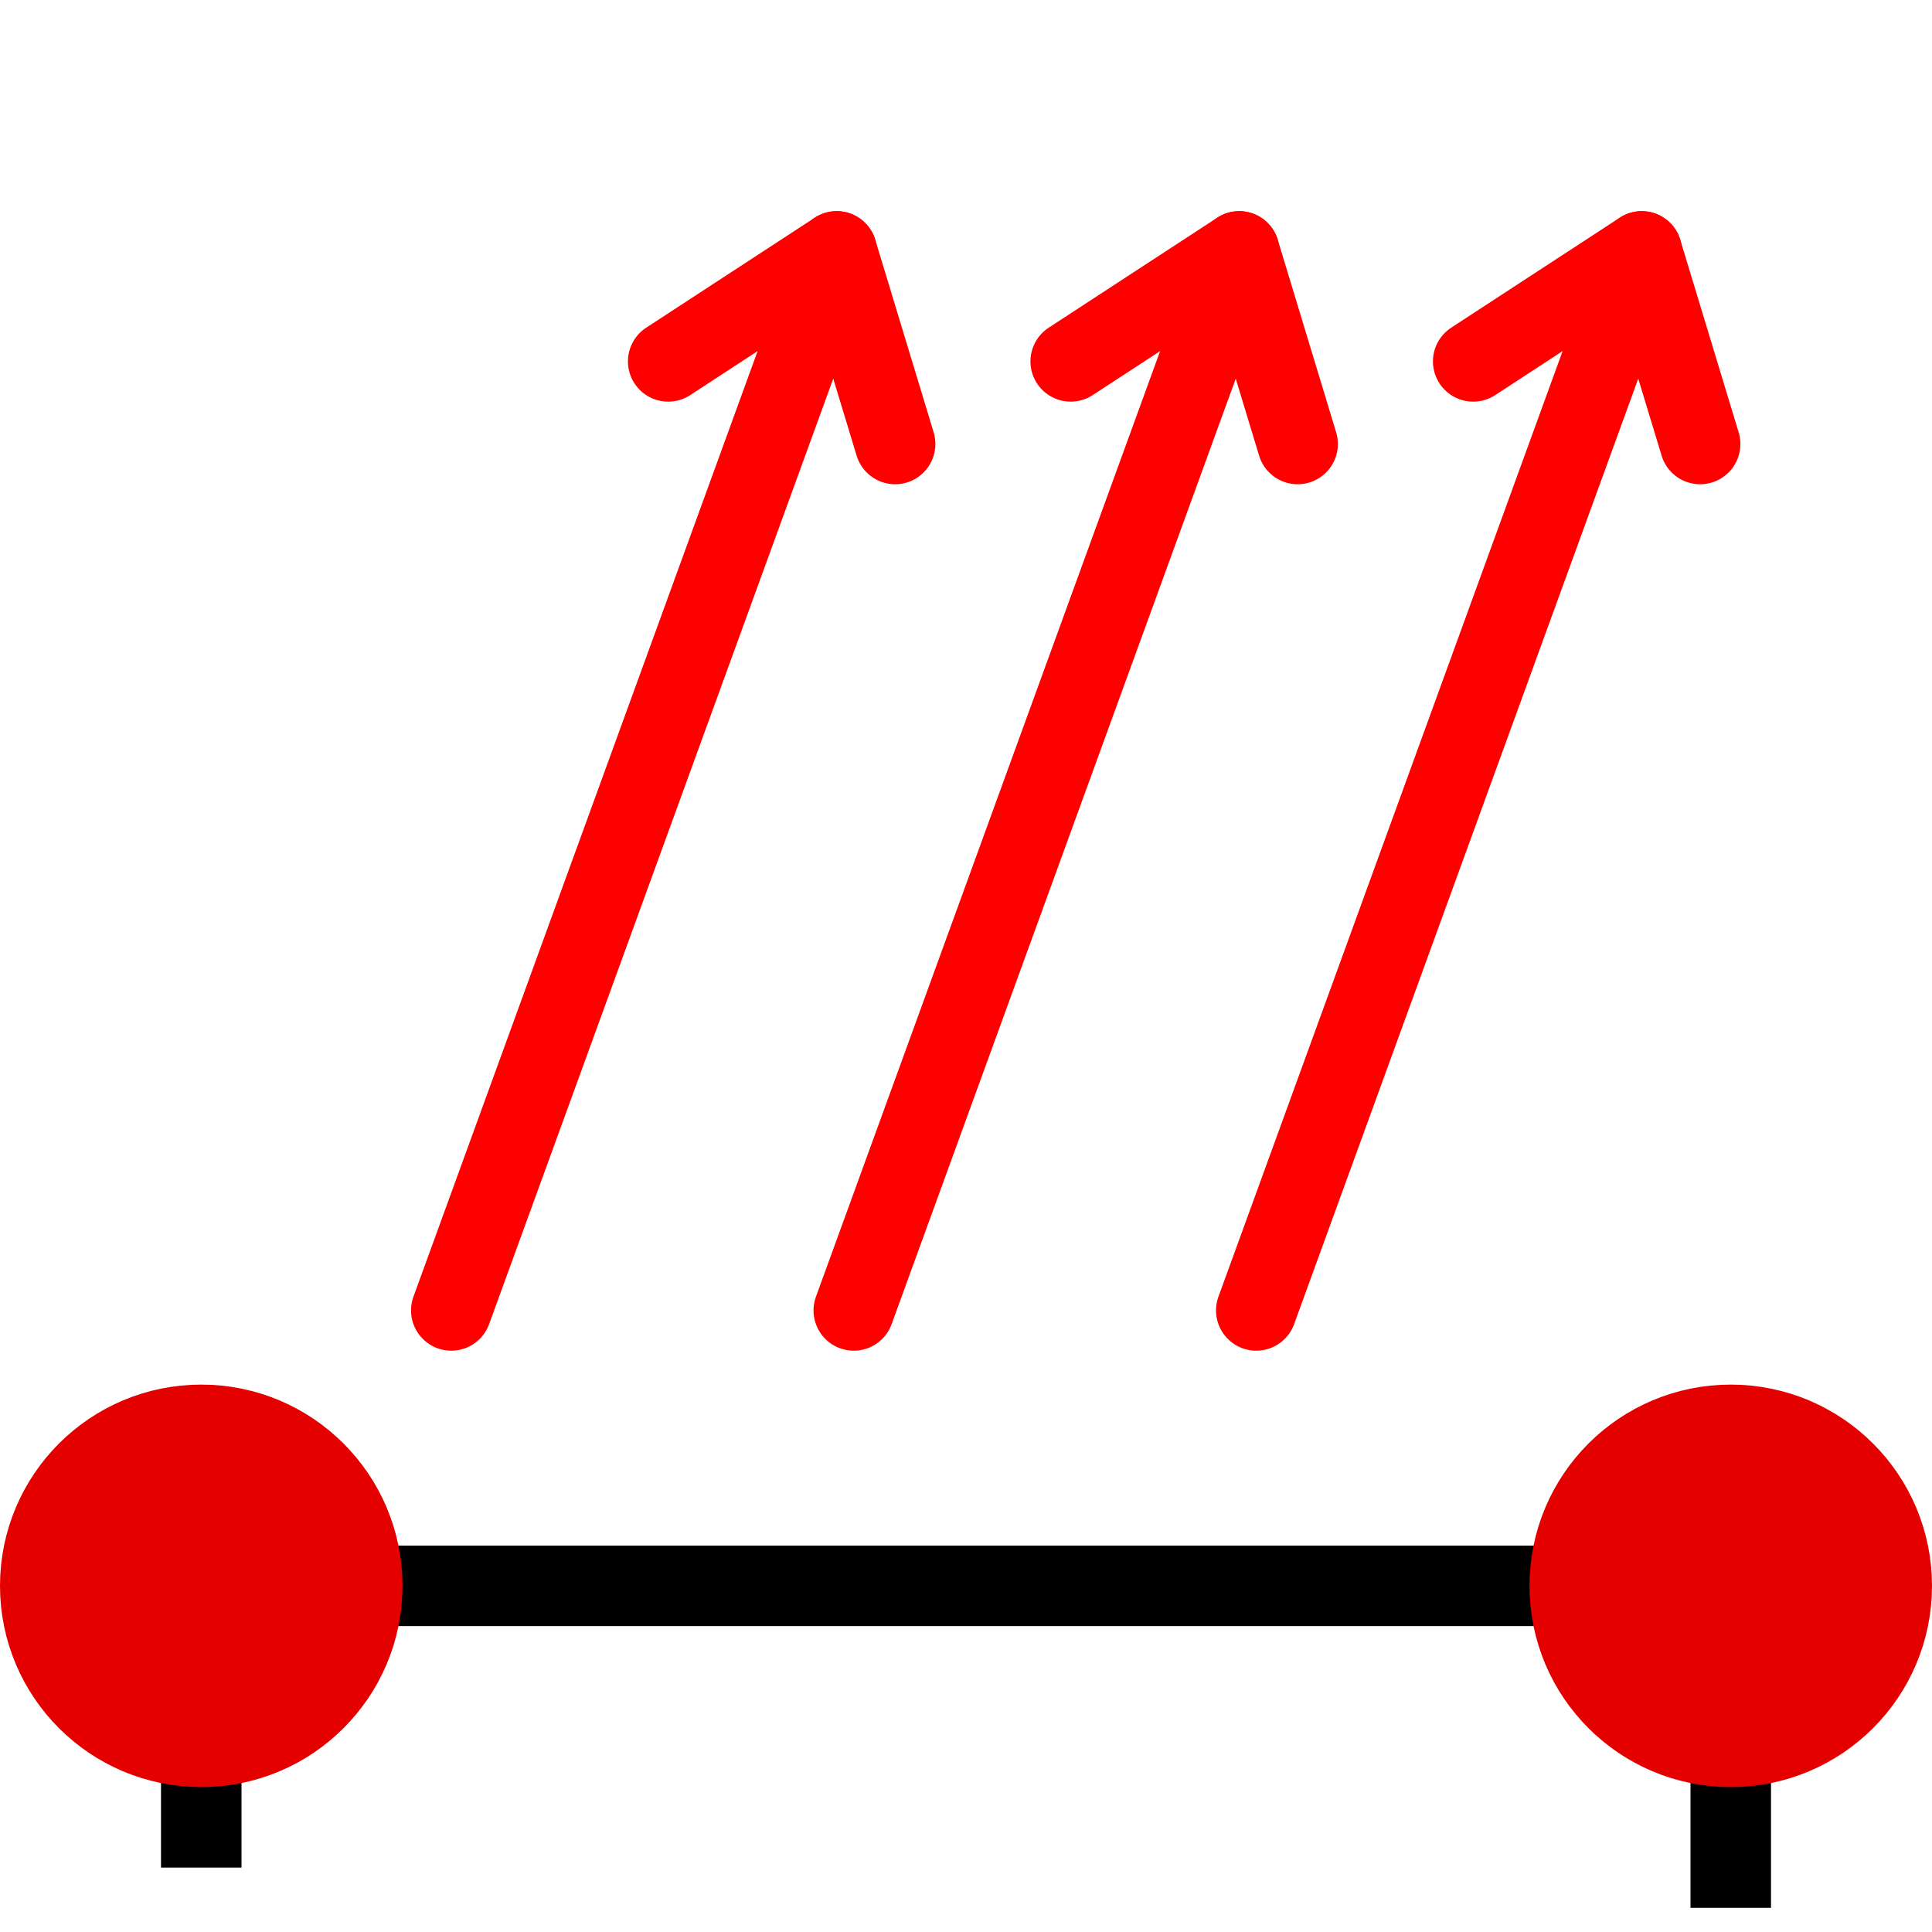
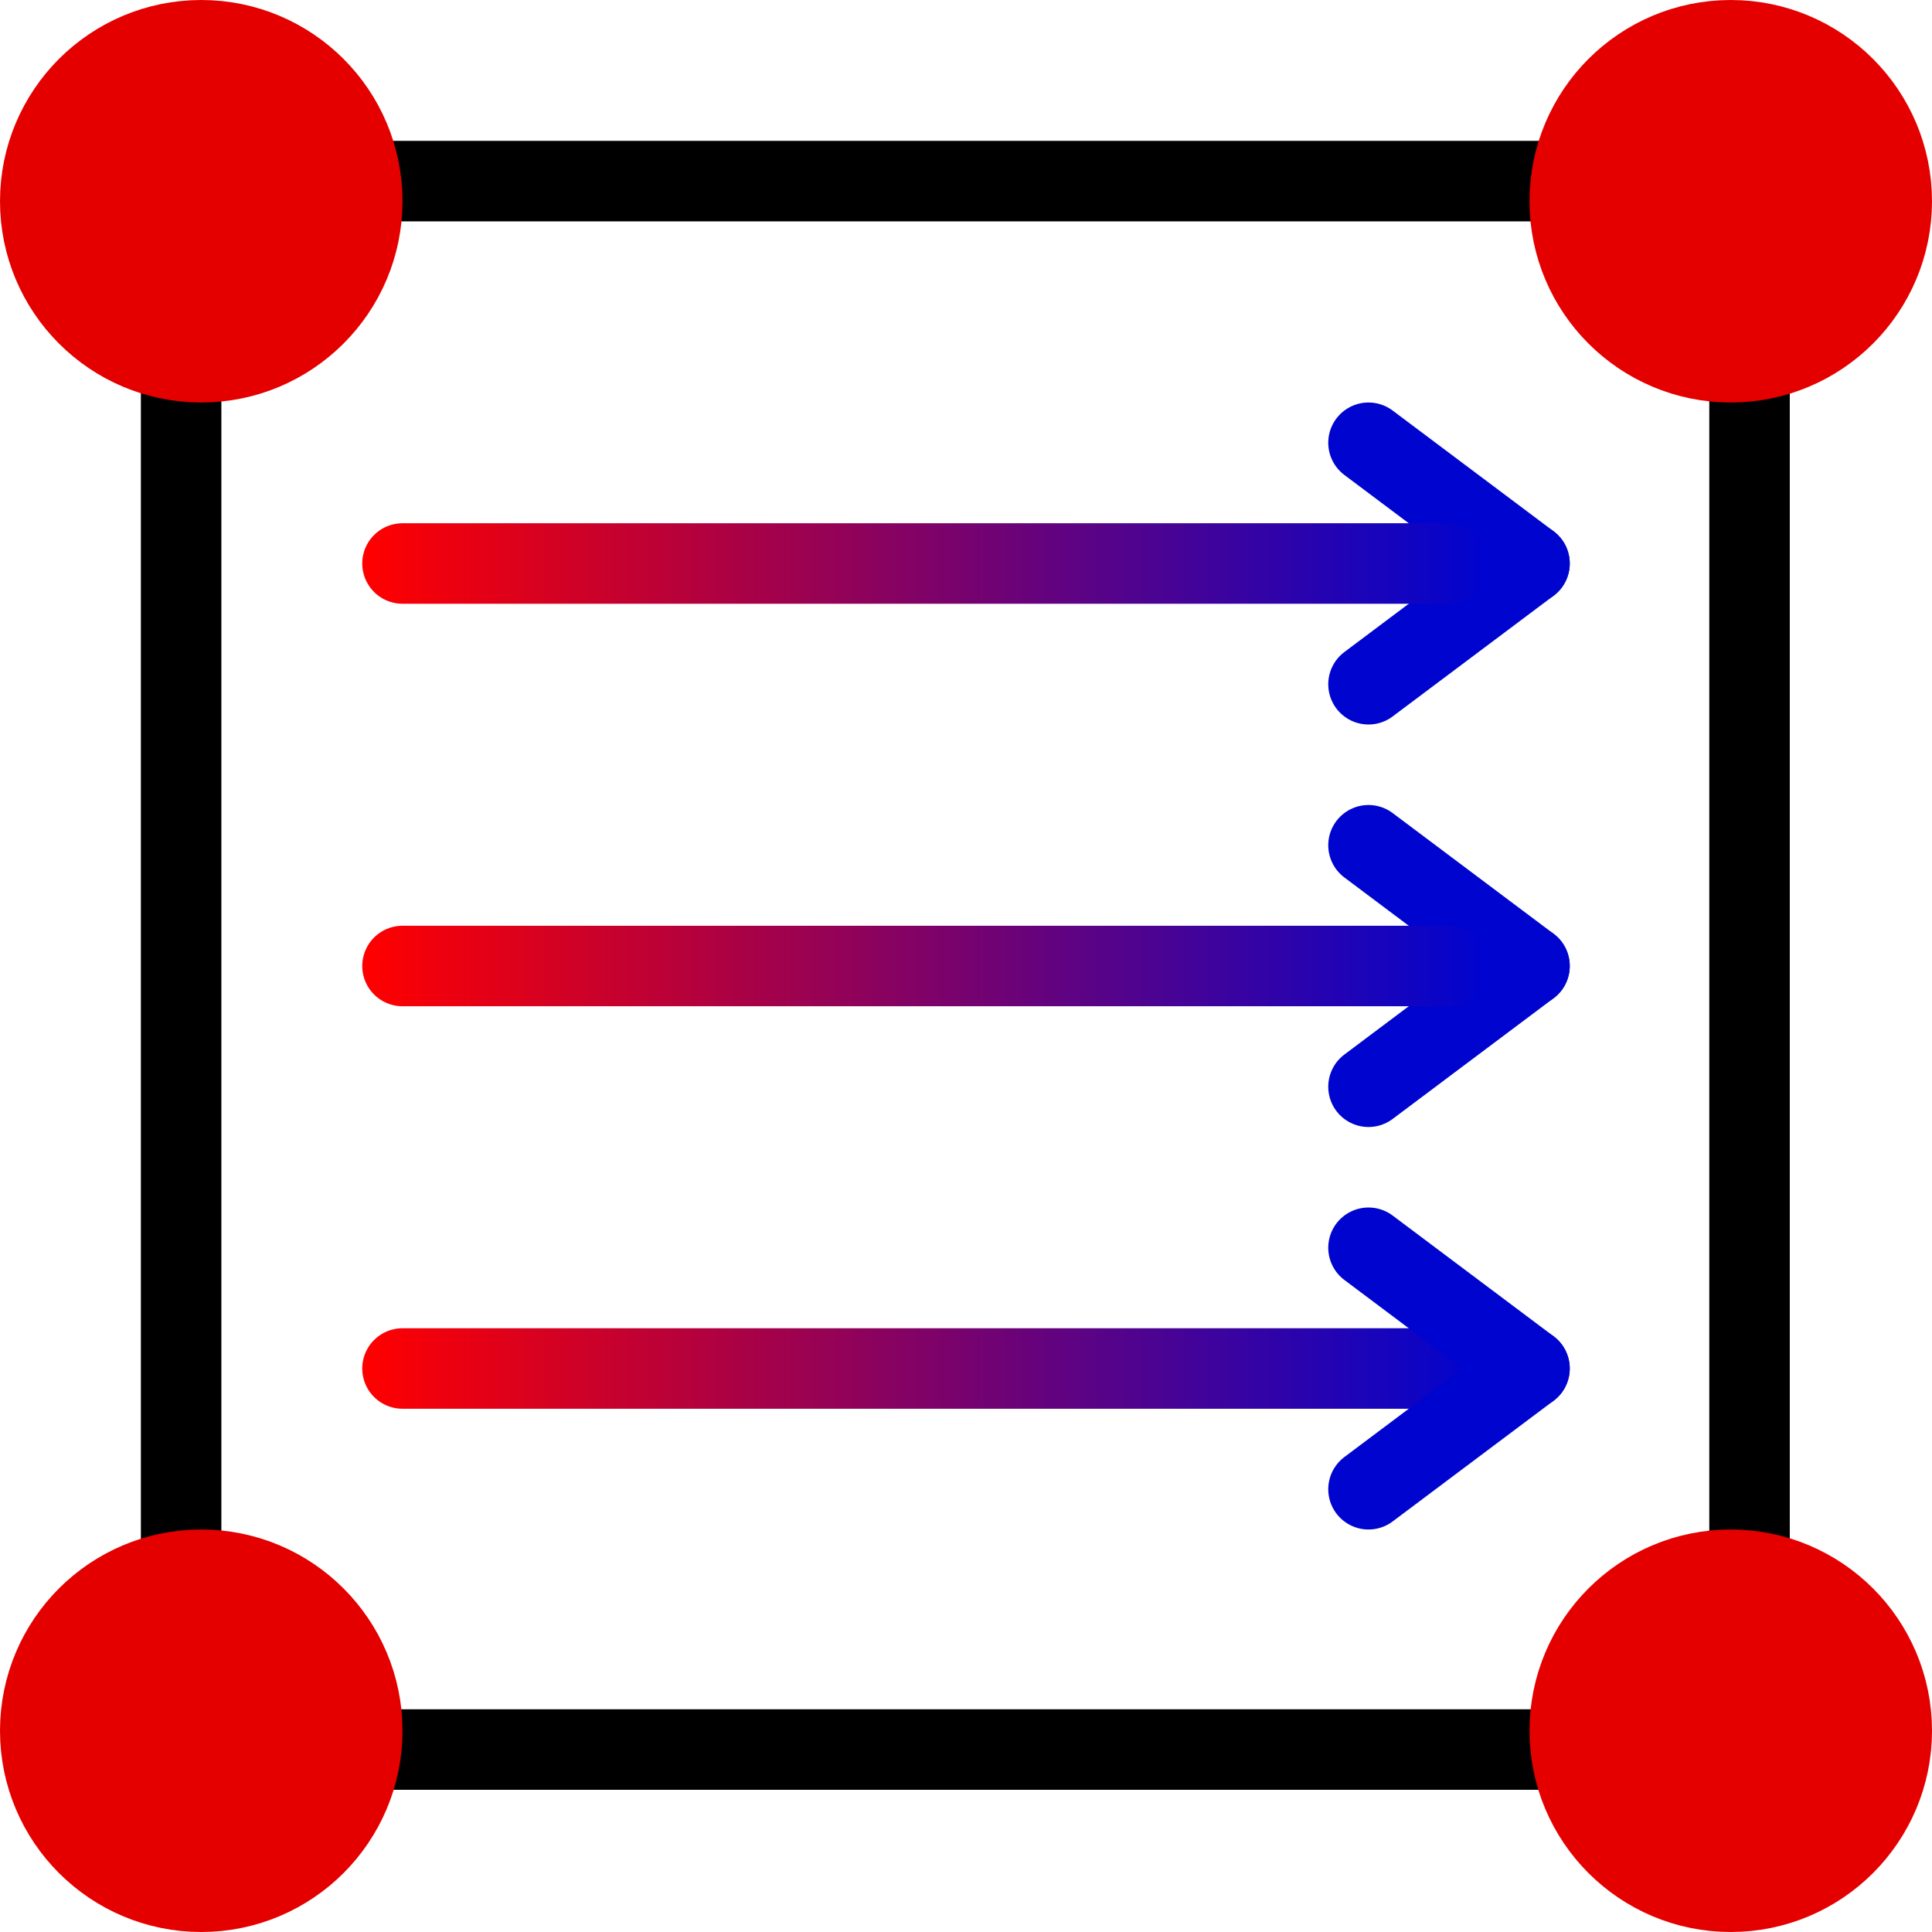
- <svg xmlns="http://www.w3.org/2000/svg" width="48" height="48" viewBox="0 0 1.44 1.44" version="1.1" id="svg32">
+ <svg xmlns="http://www.w3.org/2000/svg" xmlns:xlink="http://www.w3.org/1999/xlink" width="48" height="48" viewBox="0 0 1.44 1.44" version="1.1" id="svg32">
  <defs id="defs36">
-     </defs>
-   <path style="fill:none;stroke:#000000;stroke-width:0.06;stroke-linecap:butt;stroke-linejoin:miter;stroke-miterlimit:4;stroke-dasharray:none;stroke-opacity:1" d="M 1.29,1.182 H 0.15" id="path3857" />
-   <path style="fill:none;stroke:#000000;stroke-width:0.06;stroke-linecap:butt;stroke-linejoin:miter;stroke-miterlimit:4;stroke-dasharray:none;stroke-opacity:1" d="m 0.15,1.182 v 0.21" id="path3987" />
-   <path style="fill:none;stroke:#000000;stroke-width:0.06;stroke-linecap:butt;stroke-linejoin:miter;stroke-miterlimit:4;stroke-dasharray:none;stroke-opacity:1" d="m 1.29,1.182 v 0.24" id="path3985" />
-   <ellipse style="fill:#e50000;fill-opacity:1;stroke:#e50000;stroke-width:0.102;stroke-linecap:round;stroke-opacity:1" id="path4002" cx="1.182" cy="-1.29" rx="0.099" ry="0.099" transform="rotate(90)" />
-   <ellipse style="fill:#e50000;fill-opacity:1;stroke:#e50000;stroke-width:0.102;stroke-linecap:round;stroke-opacity:1" id="path4002-6" cx="1.182" cy="-0.15" rx="0.099" ry="0.099" transform="rotate(90)" />
-   <path style="fill:none;stroke:#ff0000;stroke-width:0.06;stroke-linecap:round;stroke-linejoin:miter;stroke-miterlimit:4;stroke-dasharray:none;stroke-opacity:1" d="M 0.21,0.42 H 0.99" id="path1275" transform="rotate(-70,0.6707178,0.6081376)" />
-   <path style="fill:none;stroke:#ff0000;stroke-width:0.06;stroke-linecap:round;stroke-linejoin:miter;stroke-miterlimit:4;stroke-dasharray:none;stroke-opacity:1" d="M 1.05,0.42 0.93,0.33" id="path1312" transform="rotate(-70,0.6707178,0.6081376)" />
-   <path style="fill:none;stroke:#ff0000;stroke-width:0.06;stroke-linecap:round;stroke-linejoin:miter;stroke-miterlimit:4;stroke-dasharray:none;stroke-opacity:1" d="M 1.05,0.42 0.93,0.51" id="path1316" transform="rotate(-70,0.6707178,0.6081376)" />
-   <path style="fill:none;stroke:#ff0000;stroke-width:0.06;stroke-linecap:round;stroke-linejoin:miter;stroke-miterlimit:4;stroke-dasharray:none;stroke-opacity:1" d="M 0.21,1.02 H 0.99" id="path1275-8" transform="rotate(-70,0.5422734,0.4796932)" />
-   <path style="fill:none;stroke:#ff0000;stroke-width:0.06;stroke-linecap:round;stroke-linejoin:miter;stroke-miterlimit:4;stroke-dasharray:none;stroke-opacity:1" d="M 1.05,1.02 0.93,0.93" id="path1312-4" transform="rotate(-70,0.5422734,0.4796932)" />
-   <path style="fill:none;stroke:#ff0000;stroke-width:0.06;stroke-linecap:round;stroke-linejoin:miter;stroke-miterlimit:4;stroke-dasharray:none;stroke-opacity:1" d="M 1.05,1.02 0.93,1.11" id="path1316-0" transform="rotate(-70,0.5422734,0.4796932)" />
-   <path style="fill:none;stroke:#ff0000;stroke-width:0.06;stroke-linecap:round;stroke-linejoin:miter;stroke-miterlimit:4;stroke-dasharray:none;stroke-opacity:1" d="M 0.21,0.72 H 0.99" id="path1275-8-6" transform="rotate(-70,0.6064956,0.5439154)" />
-   <path style="fill:none;stroke:#ff0000;stroke-width:0.06;stroke-linecap:round;stroke-linejoin:miter;stroke-miterlimit:4;stroke-dasharray:none;stroke-opacity:1" d="M 1.05,0.72 0.93,0.63" id="path1312-4-8" transform="rotate(-70,0.6064956,0.5439154)" />
-   <path style="fill:none;stroke:#ff0000;stroke-width:0.06;stroke-linecap:round;stroke-linejoin:miter;stroke-miterlimit:4;stroke-dasharray:none;stroke-opacity:1" d="M 1.05,0.72 0.93,0.81" id="path1316-0-2" transform="rotate(-70,0.6064956,0.5439154)" />
+     <linearGradient xlink:href="#linearGradient1172" id="linearGradient1174" x1="0.3" y1="1.02" x2="1.14" y2="1.02" gradientUnits="userSpaceOnUse" />
+     <linearGradient id="linearGradient1172">
+       <stop style="stop-color:#ff0000;stop-opacity:1;" offset="0" id="stop1168" />
+       <stop style="stop-color:#0004cf;stop-opacity:1" offset="1" id="stop1170" />
+     </linearGradient>
+     <linearGradient xlink:href="#linearGradient1172" id="linearGradient2175" gradientUnits="userSpaceOnUse" x1="0.3" y1="1.02" x2="1.14" y2="1.02" gradientTransform="translate(0,-0.3)" />
+     <linearGradient xlink:href="#linearGradient1172" id="linearGradient2201" gradientUnits="userSpaceOnUse" x1="0.3" y1="1.02" x2="1.14" y2="1.02" gradientTransform="translate(0,-0.6)" />
+   </defs>
+   <rect style="fill:none;stroke:#000000;stroke-width:0.06;stroke-linecap:round;stroke-opacity:1;stroke-miterlimit:4;stroke-dasharray:none" id="rect1658" width="1.169" height="1.169" x="0.135" y="0.135" />
+   <ellipse style="fill:#e50000;fill-opacity:1;stroke:#e50000;stroke-width:0.102;stroke-linecap:round;stroke-opacity:1" id="path4002" cx="0.15" cy="0.15" rx="0.099" ry="0.099" />
+   <ellipse style="fill:#e50000;fill-opacity:1;stroke:#e50000;stroke-width:0.102;stroke-linecap:round;stroke-opacity:1" id="path4002-3" cx="1.29" cy="0.15" rx="0.099" ry="0.099" />
+   <ellipse style="fill:#e50000;fill-opacity:1;stroke:#e50000;stroke-width:0.102;stroke-linecap:round;stroke-opacity:1" id="path4002-6" cx="0.15" cy="1.29" rx="0.099" ry="0.099" />
+   <ellipse style="fill:#e50000;fill-opacity:1;stroke:#e50000;stroke-width:0.102;stroke-linecap:round;stroke-opacity:1" id="path4002-7" cx="1.29" cy="1.29" rx="0.099" ry="0.099" />
+   <path style="fill:none;stroke:#0004cf;stroke-width:0.06;stroke-linecap:round;stroke-linejoin:miter;stroke-miterlimit:4;stroke-dasharray:none;stroke-opacity:1" d="M 1.17,0.42 1.05,0.33" id="path1312" transform="translate(-0.03)" />
+   <path style="fill:none;stroke:#0004cf;stroke-width:0.06;stroke-linecap:round;stroke-linejoin:miter;stroke-miterlimit:4;stroke-dasharray:none;stroke-opacity:1" d="M 1.17,0.42 1.05,0.51" id="path1316" transform="translate(-0.03)" />
+   <path style="fill:none;fill-opacity:1;stroke:url(#linearGradient1174);stroke-width:0.06;stroke-linecap:round;stroke-linejoin:miter;stroke-miterlimit:4;stroke-dasharray:none;stroke-opacity:1" d="M 0.33,1.02 H 1.11" id="path1275-8" transform="translate(-0.03)" />
+   <path style="fill:none;fill-opacity:1;stroke:#0004cf;stroke-width:0.06;stroke-linecap:round;stroke-linejoin:miter;stroke-miterlimit:4;stroke-dasharray:none;stroke-opacity:1" d="M 1.17,1.02 1.05,0.93" id="path1312-4" transform="translate(-0.03)" />
+   <path style="fill:none;stroke:#0004cf;stroke-width:0.06;stroke-linecap:round;stroke-linejoin:miter;stroke-miterlimit:4;stroke-dasharray:none;stroke-opacity:1" d="M 1.17,1.02 1.05,1.11" id="path1316-0" transform="translate(-0.03)" />
+   <path style="fill:none;stroke:#0004cf;stroke-width:0.06;stroke-linecap:round;stroke-linejoin:miter;stroke-miterlimit:4;stroke-dasharray:none;stroke-opacity:1" d="M 1.17,0.72 1.05,0.63" id="path1312-4-8" transform="translate(-0.03)" />
+   <path style="fill:none;stroke:#0004cf;stroke-width:0.06;stroke-linecap:round;stroke-linejoin:miter;stroke-miterlimit:4;stroke-dasharray:none;stroke-opacity:1" d="M 1.17,0.72 1.05,0.81" id="path1316-0-2" transform="translate(-0.03)" />
+   <path style="fill:none;fill-opacity:1;stroke:url(#linearGradient2175);stroke-width:0.06;stroke-linecap:round;stroke-linejoin:miter;stroke-miterlimit:4;stroke-dasharray:none;stroke-opacity:1" d="M 0.33,0.72 H 1.11" id="path1275-8-5" transform="translate(-0.03)" />
+   <path style="fill:none;fill-opacity:1;stroke:url(#linearGradient2201);stroke-width:0.06;stroke-linecap:round;stroke-linejoin:miter;stroke-miterlimit:4;stroke-dasharray:none;stroke-opacity:1" d="M 0.33,0.42 H 1.11" id="path1275-8-8" transform="translate(-0.03)" />
</svg>
